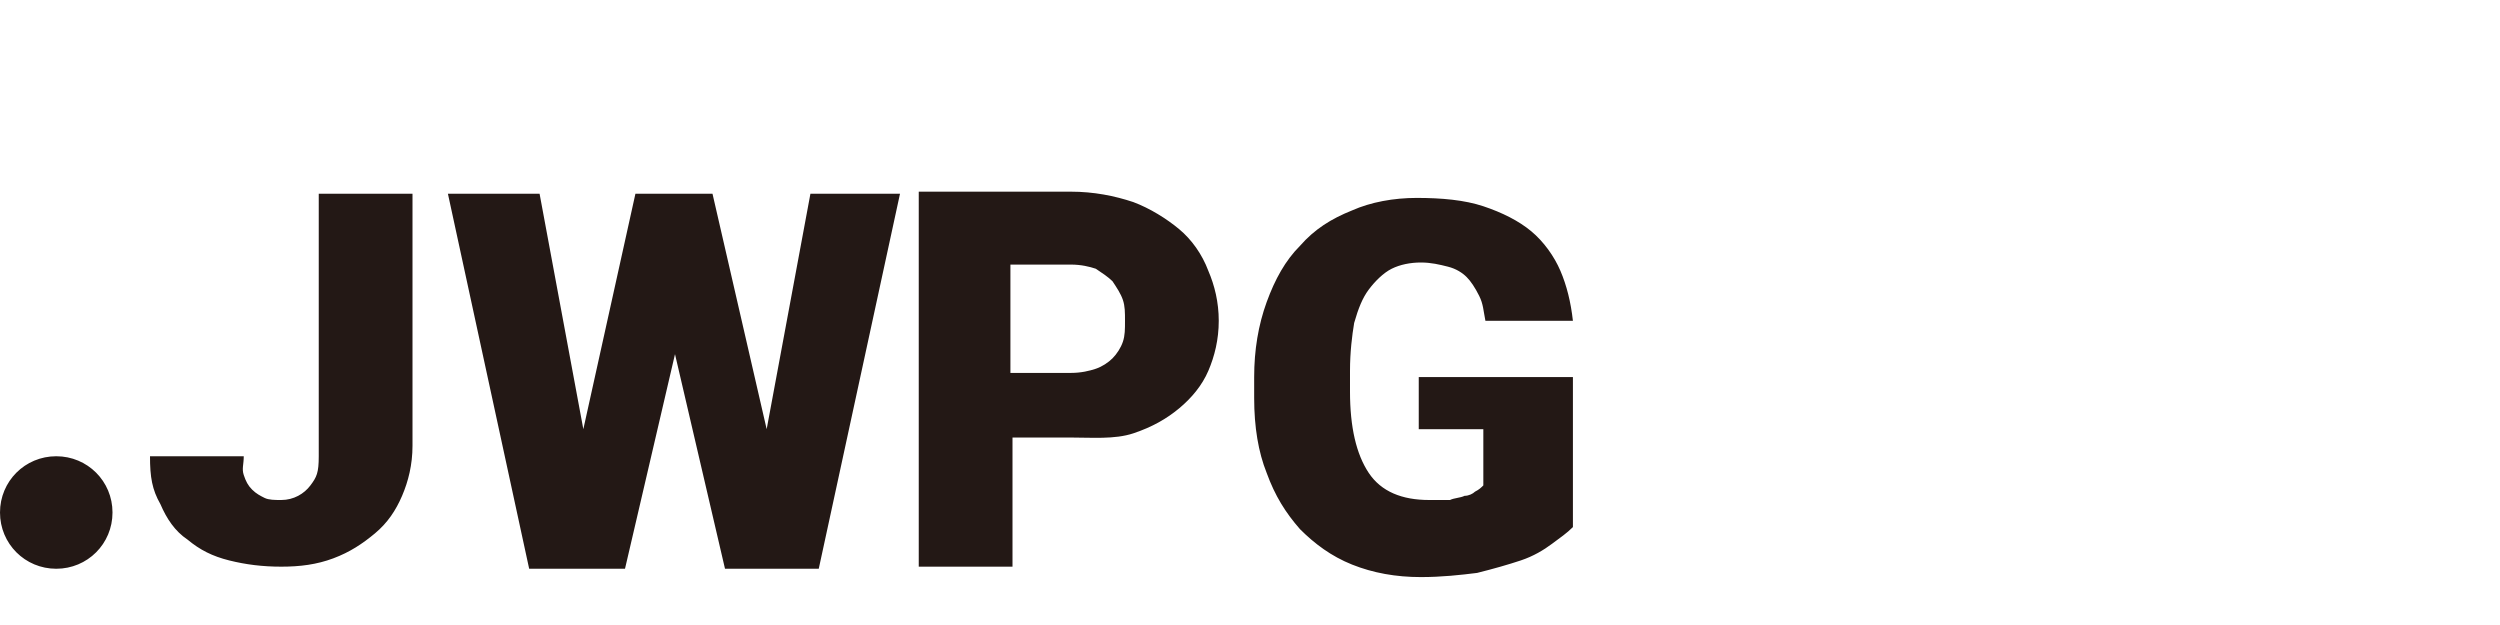
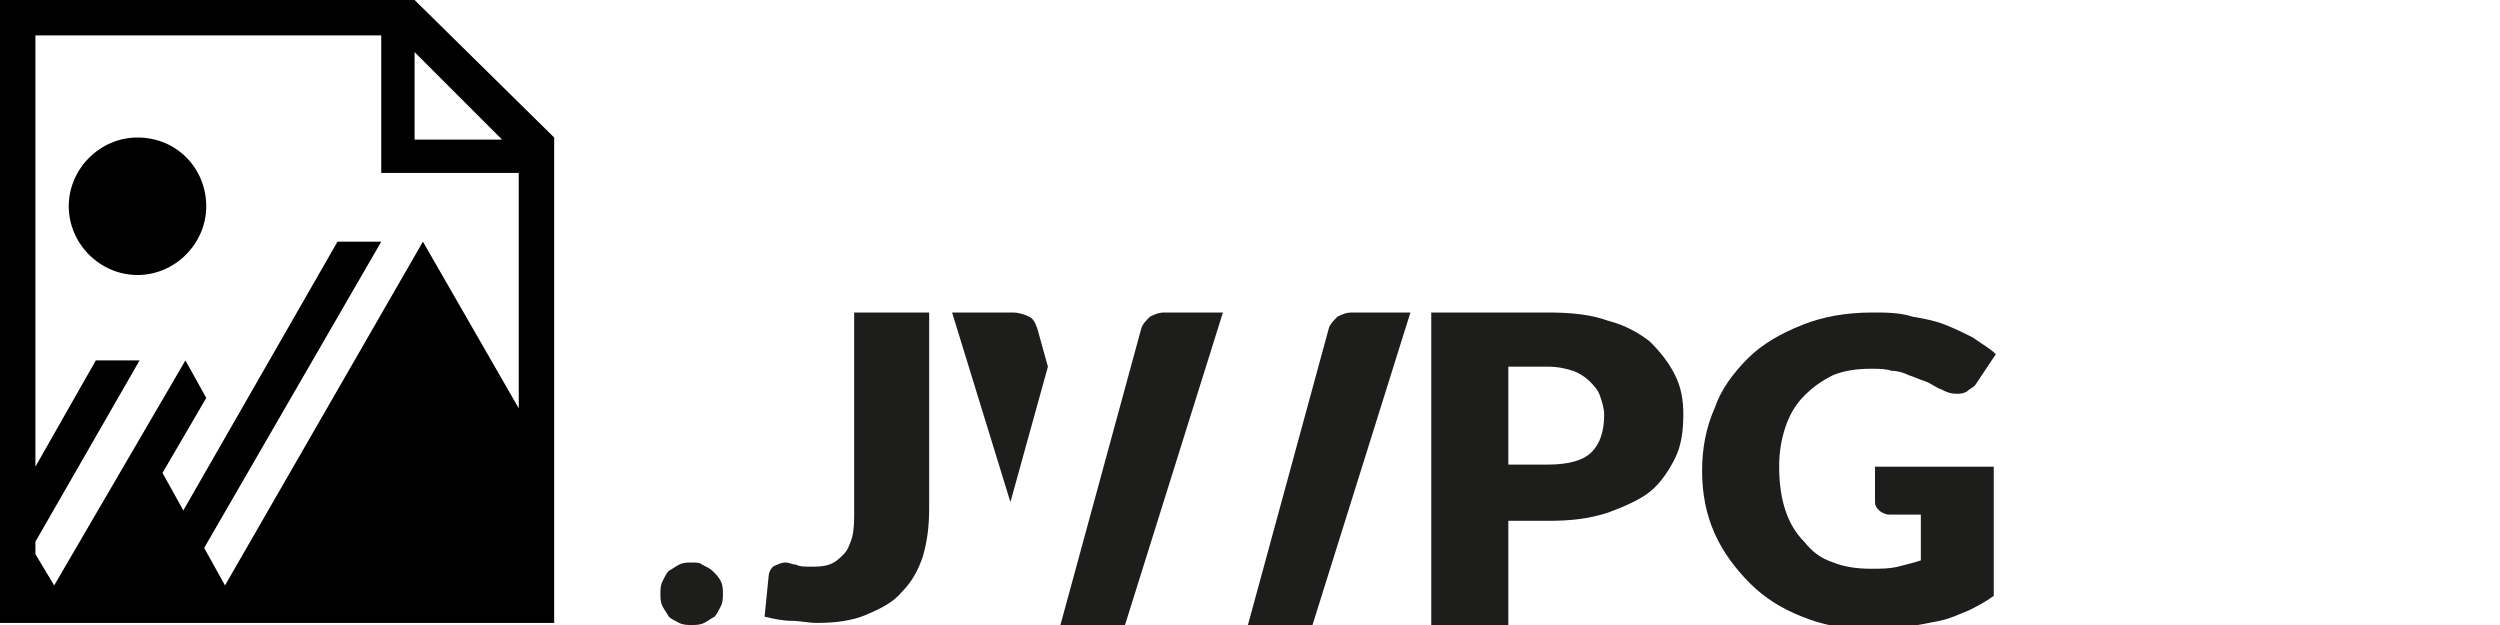
<svg xmlns="http://www.w3.org/2000/svg" version="1.1" id="レイヤー_1" x="0px" y="0px" viewBox="0 0 120 30" style="enable-background:new 0 0 120 30;" xml:space="preserve">
  <style type="text/css">
- 	.st0{fill-rule:evenodd;clip-rule:evenodd;fill:#231815;}
+ 	.st0{fill-rule:evenodd;clip-rule:evenodd;}
+ 	.st1{fill:#1D1D1B;}
</style>
  <g>
    <g>
+       <path class="st0" d="M19.9,0H0v29.9h26.6V6.6L19.9,0z M19.9,2.5l4.2,4.2h-4.2V2.5z M24.9,19.6c-2.3-4-4.6-8-4.6-8l-9.5,16.5    l-1-1.8l8.5-14.7h-2.1L8.8,24.5l-1-1.8l2.1-3.6l-1-1.8l-2.1,3.6l0,0l-4.2,7.2l-0.9-1.5V26l5-8.7l-2.1,0l-2.9,5.1V1.7h16.6v6.6h6.6    V19.6z M6.6,6.6c-1.8,0-3.3,1.5-3.3,3.3s1.5,3.3,3.3,3.3c1.8,0,3.3-1.5,3.3-3.3S8.5,6.6,6.6,6.6z" />
+     </g>
+   </g>
+   <g>
+     <g>
      <g>
-         <path class="st0" d="M15.3,21.9c0,0.8-0.1,1-0.4,1.4c-0.3,0.4-0.8,0.7-1.4,0.7c-0.3,0-0.6,0-0.8-0.1c-0.2-0.1-0.4-0.2-0.6-0.4     c-0.2-0.2-0.3-0.4-0.4-0.7c-0.1-0.3,0-0.5,0-0.9H7.2c0,1,0.1,1.6,0.5,2.3C8,24.9,8.4,25.5,9,25.9c0.6,0.5,1.2,0.8,2,1     c0.8,0.2,1.6,0.3,2.5,0.3c0.9,0,1.7-0.1,2.5-0.4c0.8-0.3,1.4-0.7,2-1.2c0.6-0.5,1-1.1,1.3-1.8c0.3-0.7,0.5-1.5,0.5-2.4V9.3     l-4.5,0V21.9z M36.8,20.6L34.2,9.3h-3.7L28,20.6L25.9,9.3h-4.4l3.9,18H30L32.4,17l2.4,10.3h4.5l3.9-18h-4.3L36.8,20.6z M56.6,11     c-0.6-0.5-1.4-1-2.2-1.3c-0.9-0.3-1.9-0.5-3-0.5h-7.3v18l4.5,0V21h2.7c1.1,0,2.2,0.1,3.1-0.2c0.9-0.3,1.6-0.7,2.2-1.2     c0.6-0.5,1.1-1.1,1.4-1.8c0.3-0.7,0.5-1.5,0.5-2.4c0-0.9-0.2-1.7-0.5-2.4C57.7,12.2,57.2,11.5,56.6,11z M53.9,16.4     c-0.1,0.3-0.3,0.6-0.5,0.8c-0.2,0.2-0.5,0.4-0.8,0.5c-0.3,0.1-0.7,0.2-1.2,0.2h-2.9v-5.2h2.9c0.5,0,0.9,0.1,1.2,0.2     c0.3,0.2,0.6,0.4,0.8,0.6c0.2,0.3,0.4,0.6,0.5,0.9C54,14.7,54,15,54,15.4C54,15.8,54,16.1,53.9,16.4z M68.1,17.7v2.9h3.1v2.7     c-0.1,0.1-0.2,0.2-0.4,0.3c-0.1,0.1-0.3,0.2-0.5,0.2c-0.2,0.1-0.5,0.1-0.7,0.2C69.3,24,69,24,68.6,24c-1.3,0-2.3-0.4-2.9-1.3     c-0.6-0.9-0.9-2.2-0.9-3.9v-1c0-0.9,0.1-1.7,0.2-2.3c0.2-0.7,0.4-1.2,0.7-1.6c0.3-0.4,0.7-0.8,1.1-1c0.4-0.2,0.9-0.3,1.4-0.3     c0.5,0,0.9,0.1,1.3,0.2c0.4,0.1,0.7,0.3,0.9,0.5c0.2,0.2,0.4,0.5,0.6,0.9s0.2,0.7,0.3,1.2h4.2c-0.1-0.9-0.3-1.7-0.6-2.4     c-0.3-0.7-0.8-1.4-1.4-1.9c-0.6-0.5-1.4-0.9-2.3-1.2c-0.9-0.3-2-0.4-3.2-0.4c-1.1,0-2.2,0.2-3.1,0.6c-1,0.4-1.8,0.9-2.5,1.7     c-0.7,0.7-1.2,1.6-1.6,2.7c-0.4,1.1-0.6,2.3-0.6,3.6v1c0,1.4,0.2,2.6,0.6,3.6c0.4,1.1,0.9,1.9,1.6,2.7c0.7,0.7,1.5,1.3,2.5,1.7     c1,0.4,2.1,0.6,3.3,0.6c1,0,1.9-0.1,2.7-0.2c0.8-0.2,1.5-0.4,2.1-0.6s1.1-0.5,1.5-0.8c0.4-0.3,0.7-0.5,1-0.8v-7.2H68.1z      M2.7,21.9c-1.5,0-2.7,1.2-2.7,2.7c0,1.5,1.2,2.7,2.7,2.7c1.5,0,2.7-1.2,2.7-2.7C5.4,23.1,4.2,21.9,2.7,21.9z" />
+         <path class="st1" d="M49.4,15.2c-0.2-0.1-0.5-0.2-0.8-0.2h-2.9l2.8,9.1l1.8-6.5l-0.5-1.8C49.7,15.5,49.6,15.3,49.4,15.2z      M41,24.5c0,0.5,0,0.9-0.1,1.3c-0.1,0.3-0.2,0.6-0.4,0.8c-0.2,0.2-0.4,0.4-0.7,0.5c-0.3,0.1-0.6,0.1-0.9,0.1     c-0.3,0-0.5,0-0.7-0.1c-0.2,0-0.3-0.1-0.5-0.1c-0.2,0-0.4,0.1-0.6,0.2c-0.1,0.1-0.2,0.3-0.2,0.4l-0.2,2c0.4,0.1,0.9,0.2,1.3,0.2     s0.8,0.1,1.2,0.1c0.9,0,1.7-0.1,2.4-0.4c0.7-0.3,1.3-0.6,1.7-1.1c0.5-0.5,0.8-1.1,1-1.7c0.2-0.7,0.3-1.4,0.3-2.3V15H41V24.5z      M34.2,27.4c-0.1-0.1-0.3-0.2-0.5-0.3C33.6,27,33.4,27,33.2,27c-0.2,0-0.4,0-0.6,0.1c-0.2,0.1-0.3,0.2-0.5,0.3     c-0.1,0.1-0.2,0.3-0.3,0.5c-0.1,0.2-0.1,0.4-0.1,0.6c0,0.2,0,0.4,0.1,0.6c0.1,0.2,0.2,0.3,0.3,0.5c0.1,0.1,0.3,0.2,0.5,0.3     C32.8,30,33,30,33.2,30c0.2,0,0.4,0,0.6-0.1c0.2-0.1,0.3-0.2,0.5-0.3c0.1-0.1,0.2-0.3,0.3-0.5c0.1-0.2,0.1-0.4,0.1-0.6     c0-0.2,0-0.4-0.1-0.6C34.5,27.7,34.4,27.6,34.2,27.4z M90,24.1c0,0.2,0.1,0.3,0.2,0.4c0.1,0.1,0.3,0.2,0.5,0.2h1.5v2.2     c-0.3,0.1-0.7,0.2-1.1,0.3c-0.4,0.1-0.8,0.1-1.3,0.1c-0.7,0-1.3-0.1-1.8-0.3c-0.6-0.2-1-0.5-1.4-1c-0.4-0.4-0.7-0.9-0.9-1.5     c-0.2-0.6-0.3-1.3-0.3-2.1c0-0.7,0.1-1.3,0.3-1.9c0.2-0.6,0.5-1.1,0.9-1.5c0.4-0.4,0.8-0.7,1.4-1c0.5-0.2,1.1-0.3,1.8-0.3     c0.4,0,0.7,0,1,0.1c0.3,0,0.6,0.1,0.8,0.2c0.3,0.1,0.5,0.2,0.8,0.3c0.3,0.1,0.5,0.3,0.8,0.4c0.2,0.1,0.4,0.2,0.7,0.2     c0.2,0,0.3,0,0.5-0.1c0.1-0.1,0.3-0.2,0.4-0.3l1-1.5c-0.3-0.3-0.7-0.5-1.1-0.8c-0.4-0.2-0.8-0.4-1.3-0.6c-0.5-0.2-1-0.3-1.6-0.4     C91.2,15,90.5,15,89.9,15c-1.3,0-2.4,0.2-3.4,0.6c-1,0.4-1.9,0.9-2.6,1.6c-0.7,0.7-1.3,1.5-1.6,2.4c-0.4,0.9-0.6,1.9-0.6,3     c0,1.1,0.2,2.1,0.6,3s1,1.7,1.7,2.4c0.7,0.7,1.5,1.2,2.5,1.6c1,0.4,2,0.6,3.2,0.6c0.6,0,1.2,0,1.8-0.1c0.6-0.1,1.1-0.2,1.6-0.3     c0.5-0.1,0.9-0.3,1.4-0.5c0.4-0.2,0.8-0.4,1.2-0.7v-6.2H90V24.1z M55.2,15.2c-0.2,0.2-0.3,0.3-0.4,0.5L50.9,30H54l4.7-15h-2.8     C55.6,15,55.4,15.1,55.2,15.2z M79.2,16.4c-0.5-0.4-1.2-0.8-2-1c-0.8-0.3-1.8-0.4-2.9-0.4h-5.6v15h3.7v-5h1.9     c1.1,0,2-0.1,2.9-0.4c0.8-0.3,1.5-0.6,2-1c0.5-0.4,0.9-1,1.2-1.6c0.3-0.6,0.4-1.3,0.4-2.1c0-0.7-0.1-1.3-0.4-1.9     C80.1,17.4,79.7,16.9,79.2,16.4z M76.4,21.7c-0.4,0.4-1.1,0.6-2.1,0.6h-1.9v-4.7h1.9c0.5,0,0.9,0.1,1.2,0.2     c0.3,0.1,0.6,0.3,0.8,0.5c0.2,0.2,0.4,0.4,0.5,0.7c0.1,0.3,0.2,0.6,0.2,0.9C77,20.7,76.8,21.3,76.4,21.7z M64.2,15.2     c-0.2,0.2-0.3,0.3-0.4,0.5L59.9,30H63l4.7-15h-2.8C64.6,15,64.4,15.1,64.2,15.2z" />
      </g>
    </g>
  </g>
</svg>
